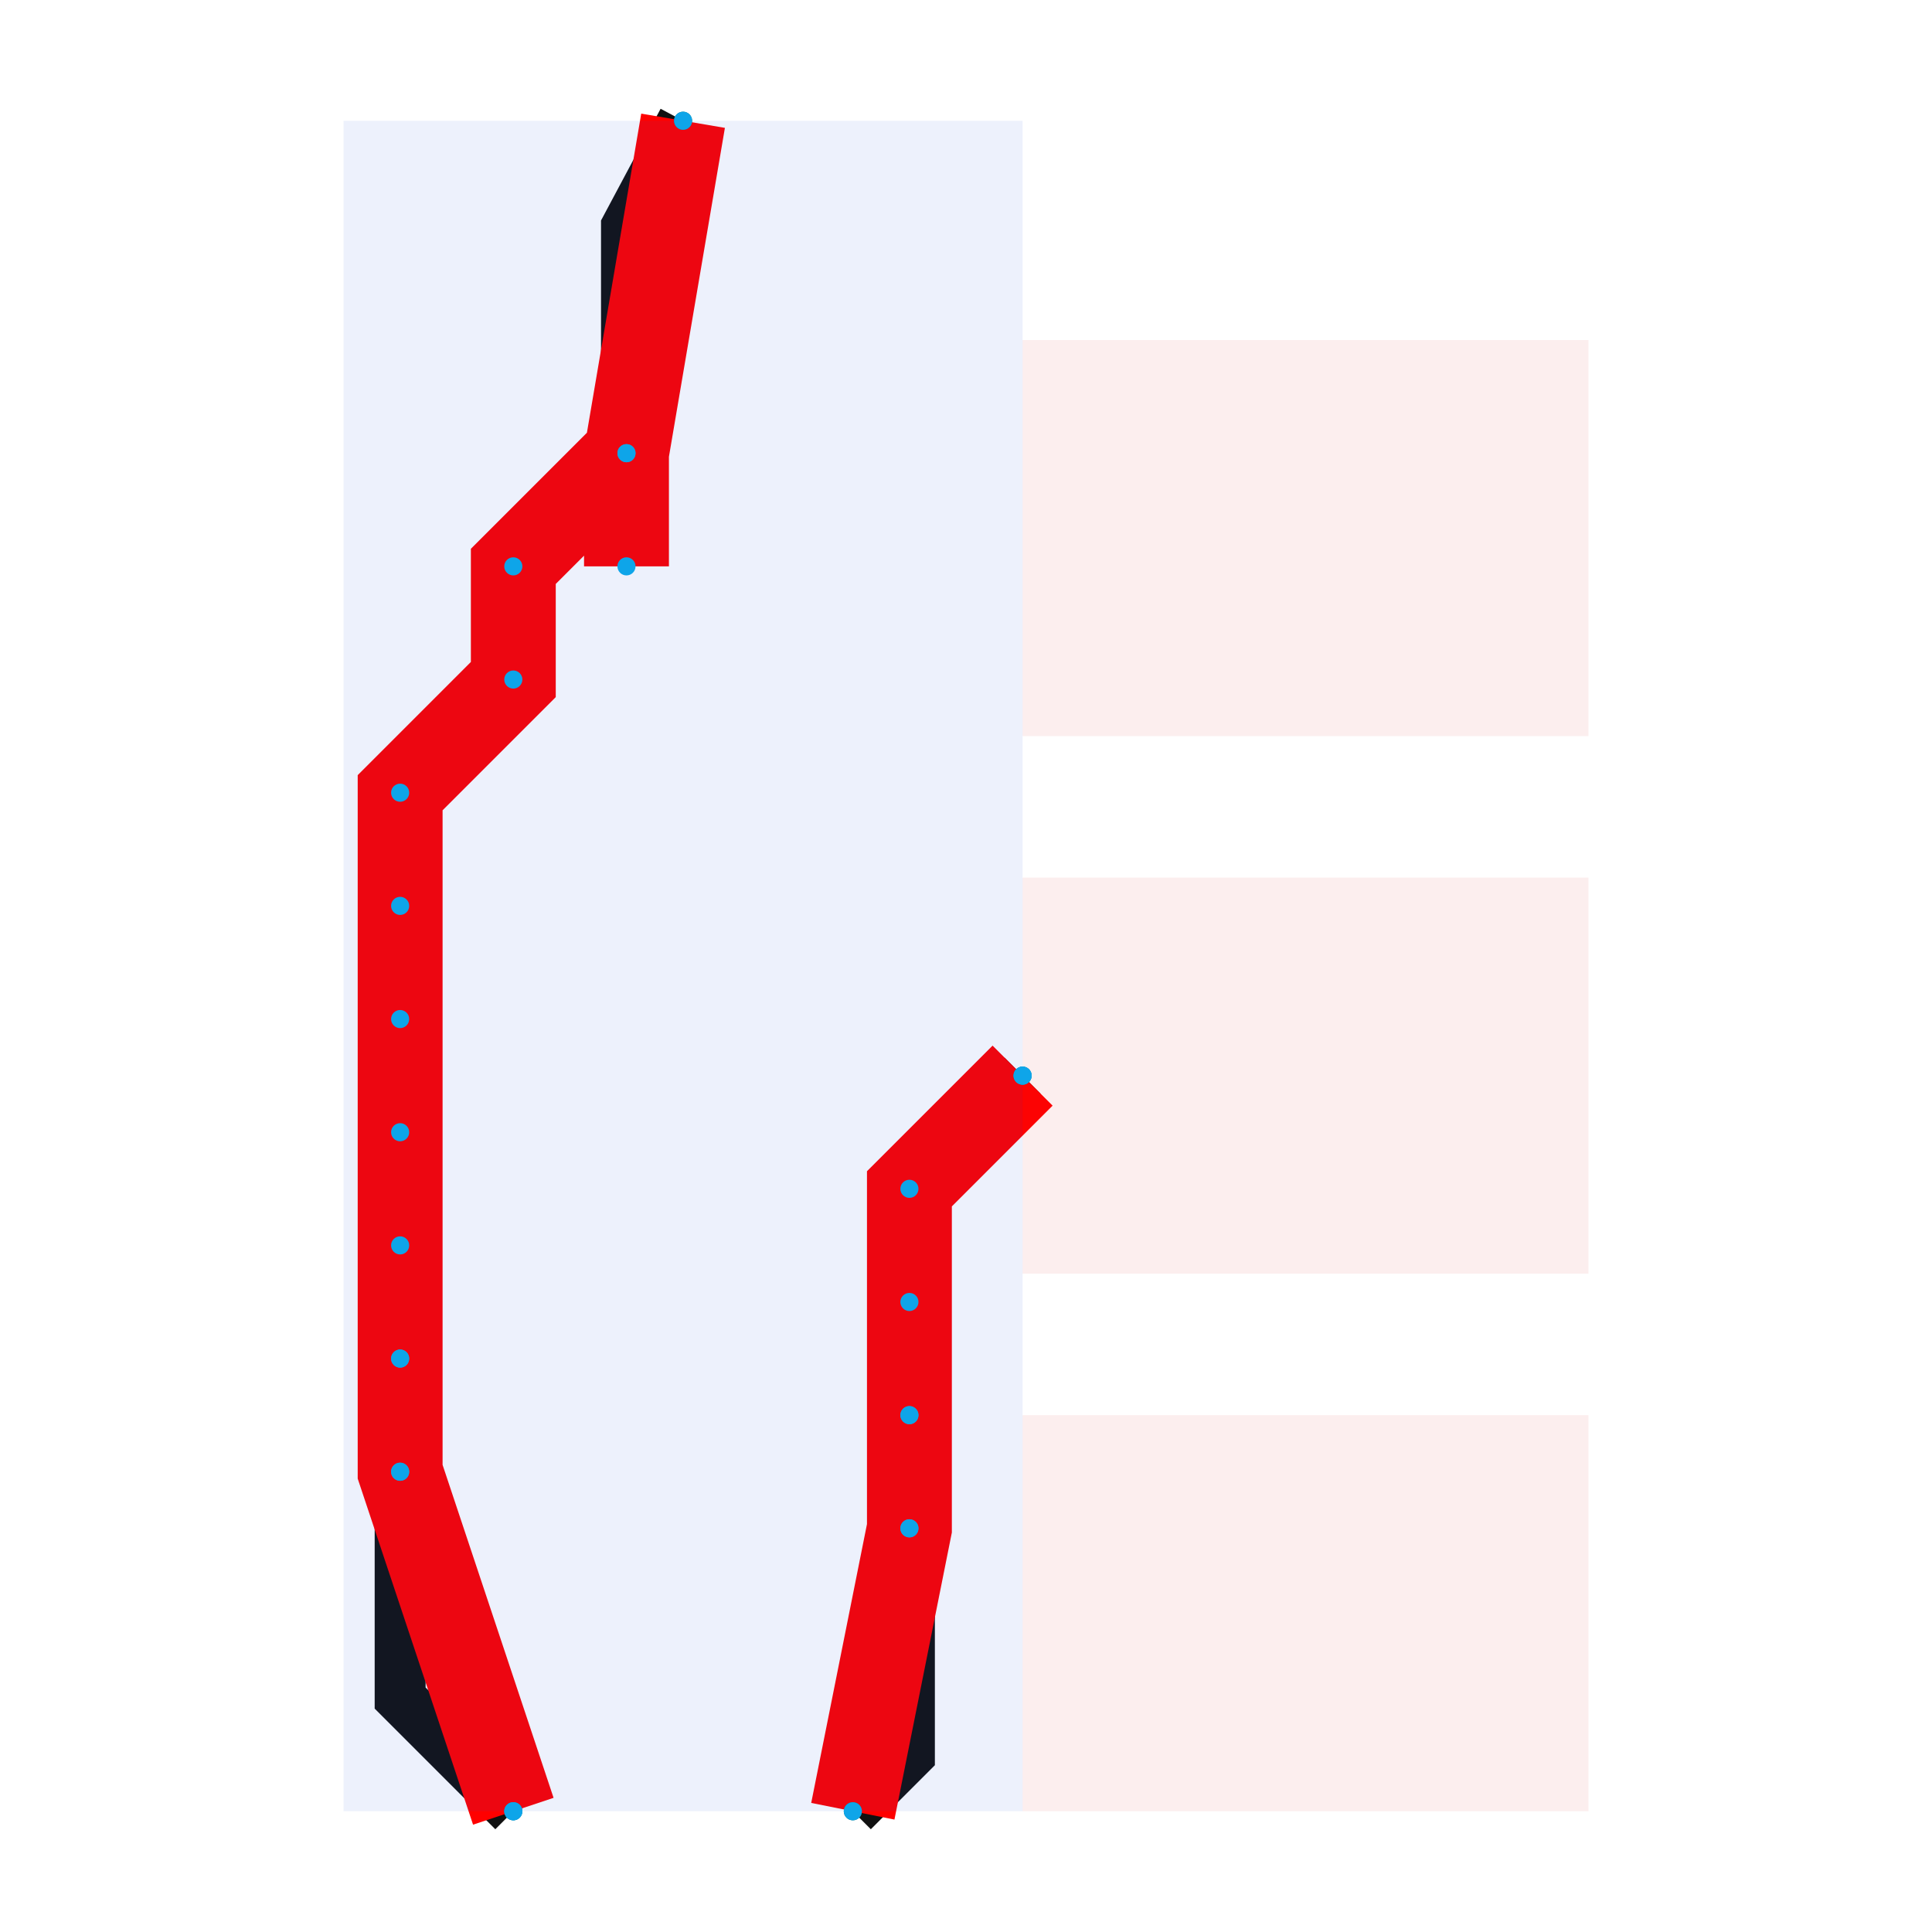
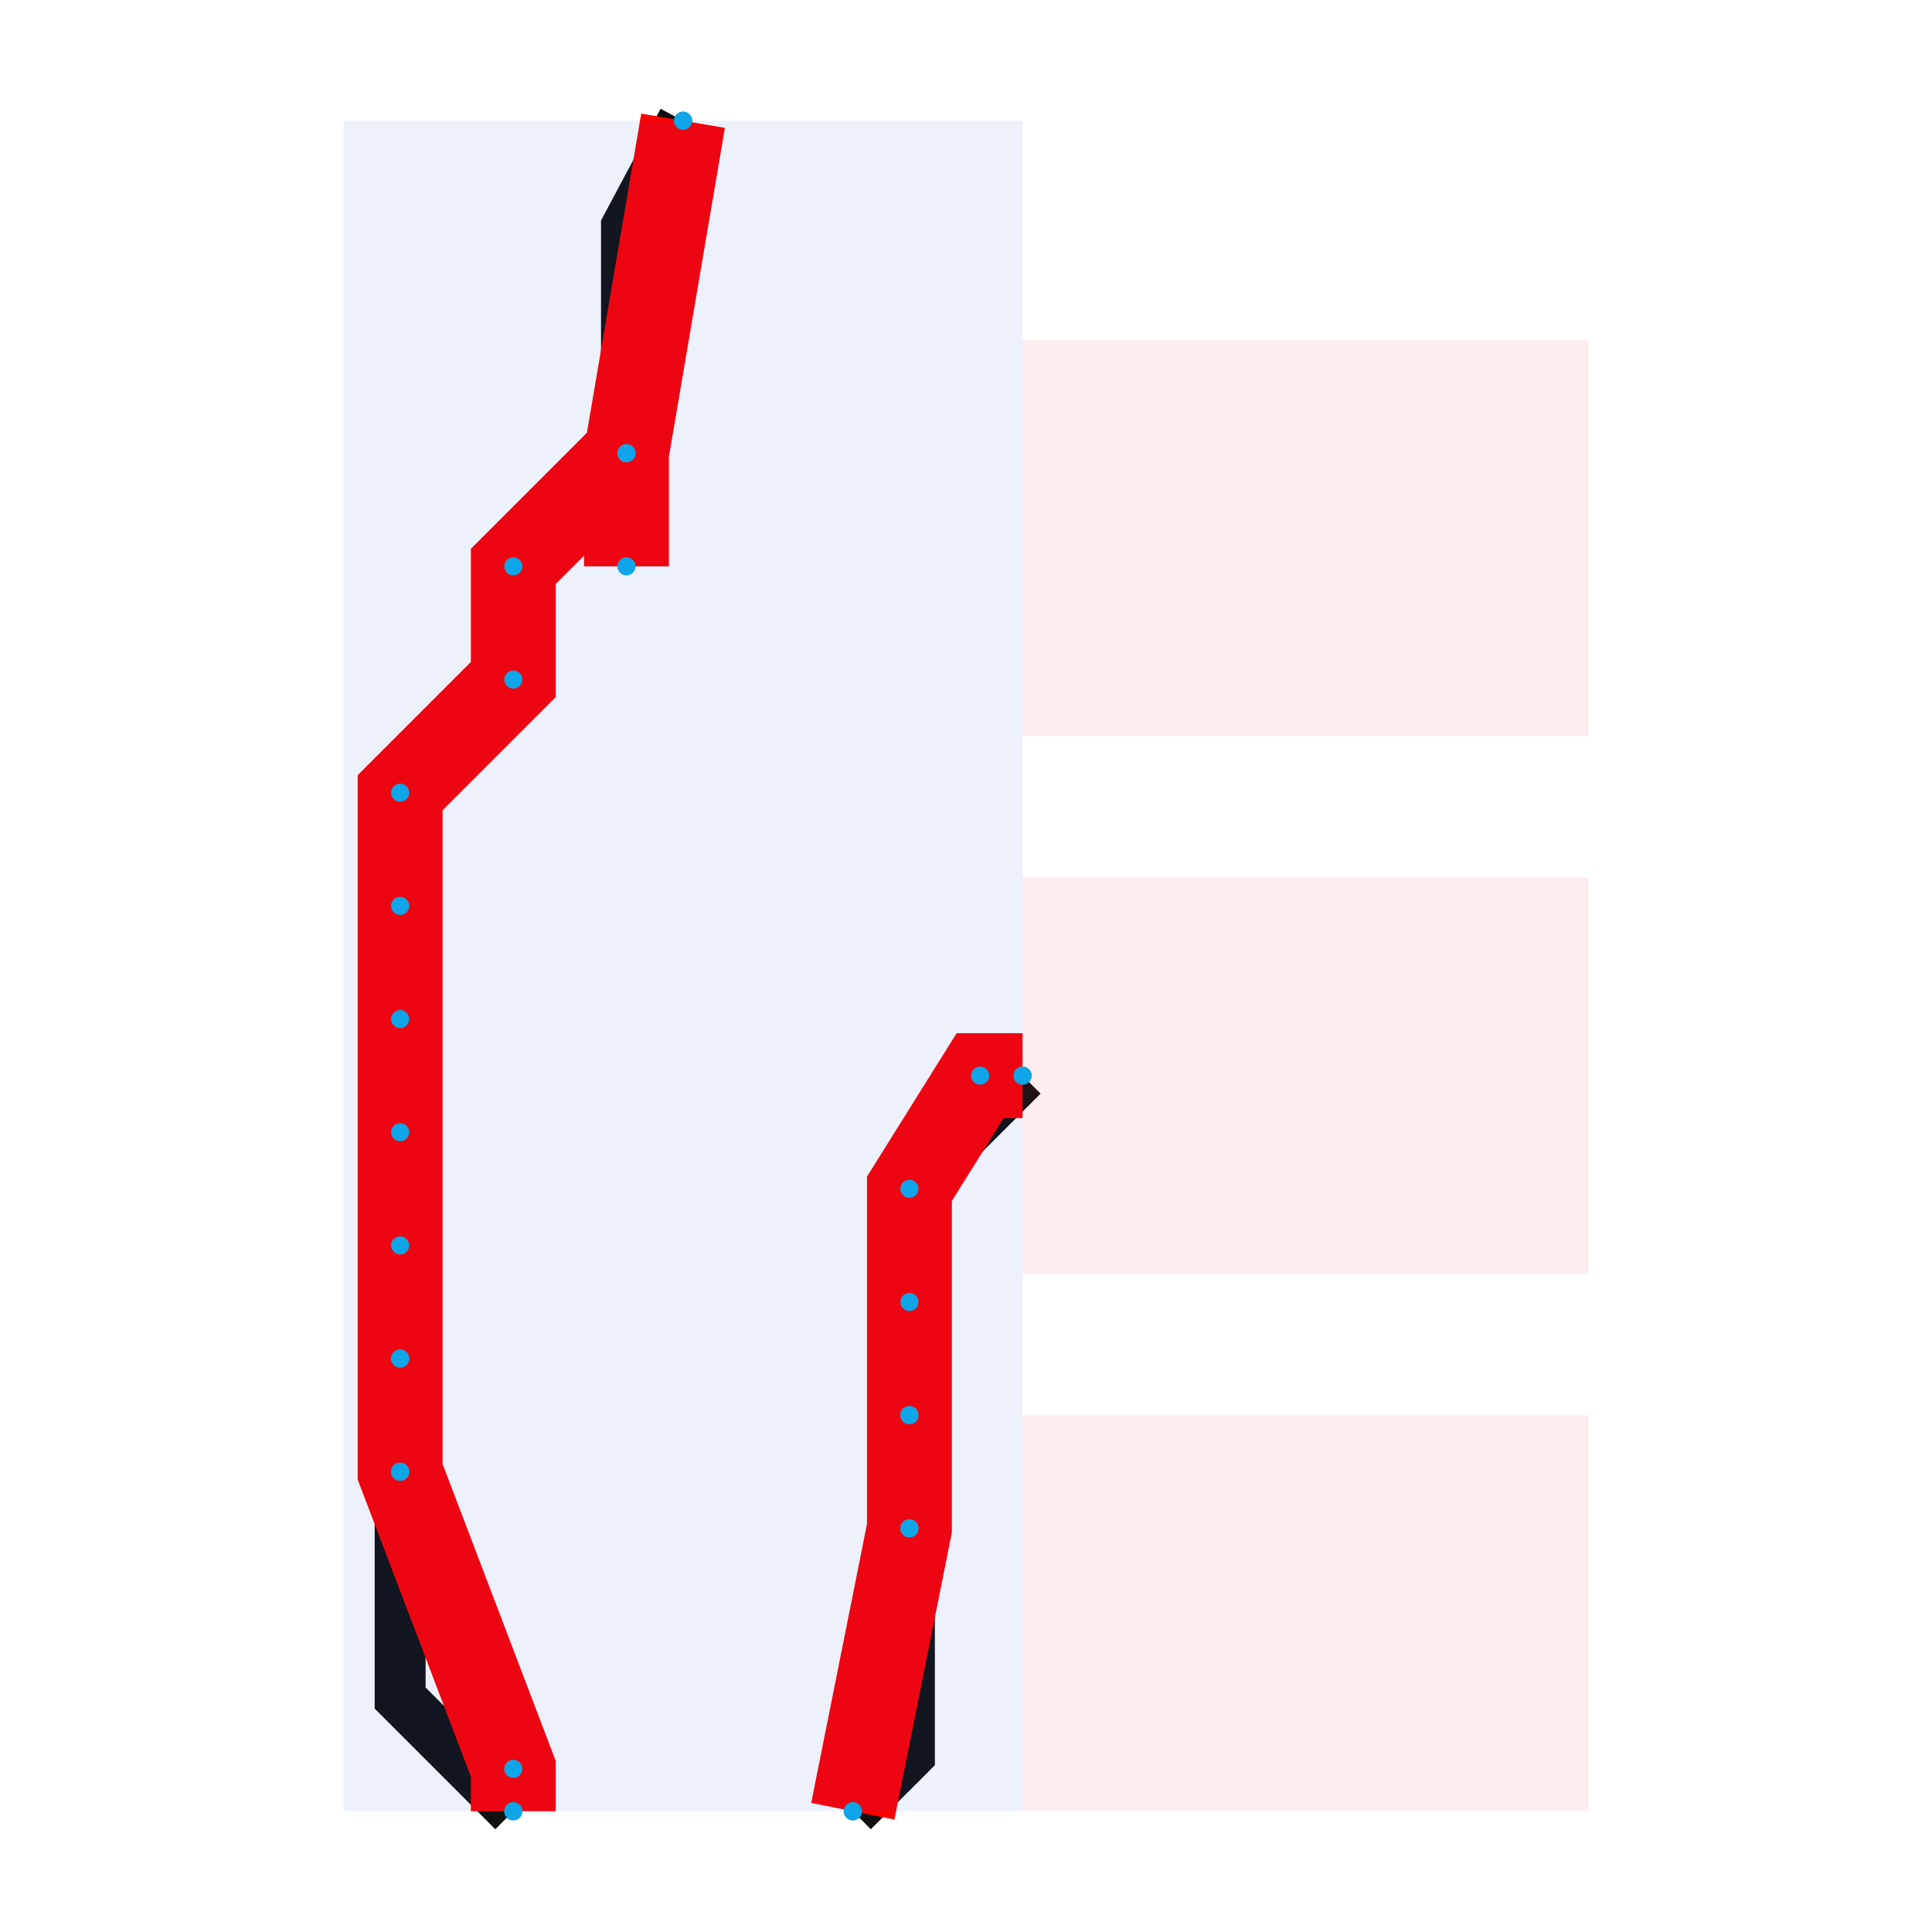
<svg xmlns="http://www.w3.org/2000/svg" width="640" height="640" viewBox="0 0 640 640">
  <rect width="100%" height="100%" fill="white" />
  <g>
    <polyline data-points="-12.7,-7.299999999999999 -12.700000000000001,-7.300000000000001 -12.9,-7.1000000000000005 -12.9,-6.9 -12.9,-6.7 -12.9,-6.5 -12.9,-6.3 -12.9,-6.1 -12.9,-5.8999999999999995 -12.9,-5.699999999999999 -12.9,-5.499999999999999 -12.700000000000001,-5.299999999999999 -12.700000000000001,-5.099999999999999 -12.500000000000002,-4.899999999999999 -12.500000000000002,-4.699999999999998 -12.500000000000002,-4.499999999999998 -12.4,-4.3125" data-type="line" data-label="original:source_net_7" points="170.042,600 170.042,600 132.552,562.51 132.552,525.021 132.552,487.531 132.552,450.042 132.552,412.552 132.552,375.063 132.552,337.573 132.552,300.084 132.552,262.594 170.042,225.105 170.042,187.615 207.531,150.126 207.531,112.636 207.531,75.146 226.276,40" fill="none" stroke="#111111" stroke-width="16.87" />
  </g>
  <g>
    <polyline data-points="-11.8,-6 -11.8,-6 -12,-6.2 -12,-6.4 -12,-6.6000000000000005 -12,-6.800000000000001 -12,-7.000000000000001 -12,-7.200000000000001 -12.100000000000001,-7.299999999999999" data-type="line" data-label="original:source_net_13" points="338.745,356.318 338.745,356.318 301.255,393.808 301.255,431.297 301.255,468.787 301.255,506.276 301.255,543.766 301.255,581.255 282.51,600" fill="none" stroke="#111111" stroke-width="16.87" />
  </g>
  <g>
-     <polyline data-points="-12.7,-7.299999999999999 -12.700000000000001,-7.300000000000001 -12.9,-6.7 -12.9,-6.5 -12.9,-6.7 -12.9,-6.5 -12.9,-6.3 -12.9,-6.1 -12.9,-5.8999999999999995 -12.9,-5.699999999999999 -12.9,-5.499999999999999 -12.700000000000001,-5.299999999999999 -12.700000000000001,-5.099999999999999 -12.500000000000002,-4.899999999999999 -12.500000000000002,-5.099999999999999 -12.500000000000002,-4.899999999999999 -12.4,-4.3125" data-type="line" data-label="source_net_7" points="170.042,600 170.042,600 132.552,487.531 132.552,450.042 132.552,487.531 132.552,450.042 132.552,412.552 132.552,375.063 132.552,337.573 132.552,300.084 132.552,262.594 170.042,225.105 170.042,187.615 207.531,150.126 207.531,187.615 207.531,150.126 226.276,40" fill="none" stroke="#FF0000" stroke-width="28.117" />
+     <polyline data-points="-12.7,-7.299999999999999 -12.700000000000001,-7.2250000000000005 -12.9,-6.7 -12.9,-6.5 -12.9,-6.7 -12.9,-6.5 -12.9,-6.3 -12.9,-6.1 -12.9,-5.8999999999999995 -12.9,-5.699999999999999 -12.9,-5.499999999999999 -12.700000000000001,-5.299999999999999 -12.700000000000001,-5.099999999999999 -12.500000000000002,-4.899999999999999 -12.500000000000002,-5.099999999999999 -12.500000000000002,-4.899999999999999 -12.4,-4.3125" data-type="line" data-label="source_net_7" points="170.042,600 170.042,585.941 132.552,487.531 132.552,450.042 132.552,487.531 132.552,450.042 132.552,412.552 132.552,375.063 132.552,337.573 132.552,300.084 132.552,262.594 170.042,225.105 170.042,187.615 207.531,150.126 207.531,187.615 207.531,150.126 226.276,40" fill="none" stroke="#FF0000" stroke-width="28.117" />
  </g>
  <g>
-     <polyline data-points="-11.8,-6 -11.8,-6 -12,-6.2 -12,-6.4 -12,-6.6000000000000005 -12,-6.800000000000001 -12,-6.6000000000000005 -12,-6.800000000000001 -12.100000000000001,-7.299999999999999" data-type="line" data-label="source_net_13" points="338.745,356.318 338.745,356.318 301.255,393.808 301.255,431.297 301.255,468.787 301.255,506.276 301.255,468.787 301.255,506.276 282.51,600" fill="none" stroke="#FF0000" stroke-width="28.117" />
+     <polyline data-points="-11.8,-6 -11.875,-6 -12,-6.2 -12,-6.4 -12,-6.6000000000000005 -12,-6.800000000000001 -12,-6.6000000000000005 -12,-6.800000000000001 -12.100000000000001,-7.299999999999999" data-type="line" data-label="source_net_13" points="338.745,356.318 324.686,356.318 301.255,393.808 301.255,431.297 301.255,468.787 301.255,506.276 301.255,468.787 301.255,506.276 282.51,600" fill="none" stroke="#FF0000" stroke-width="28.117" />
  </g>
  <g>
    <rect data-type="rect" data-label="cmn_65" data-x="-12.4" data-y="-5.80625" x="113.808" y="40" width="224.937" height="560" fill="rgba(29, 78, 216, 0.08)" stroke="#1d4ed8" stroke-width="0.005" />
  </g>
  <g>
    <rect data-type="rect" data-label="obstacle:rect:0" data-x="-11.3" data-y="-5.05" x="338.745" y="112.636" width="187.448" height="131.213" fill="rgba(220, 38, 38, 0.08)" stroke="#dc2626" stroke-width="0.005" />
  </g>
  <g>
    <rect data-type="rect" data-label="obstacle:rect:1" data-x="-11.3" data-y="-6" x="338.745" y="290.711" width="187.448" height="131.213" fill="rgba(220, 38, 38, 0.08)" stroke="#dc2626" stroke-width="0.005" />
  </g>
  <g>
    <rect data-type="rect" data-label="obstacle:rect:2" data-x="-11.3" data-y="-6.95" x="338.745" y="468.787" width="187.448" height="131.213" fill="rgba(220, 38, 38, 0.08)" stroke="#dc2626" stroke-width="0.005" />
  </g>
  <g>
    <circle data-type="point" data-label="source_net_13" data-x="-11.8" data-y="-6" cx="338.745" cy="356.318" r="3" fill="#0f766e" />
  </g>
  <g>
    <circle data-type="point" data-label="source_net_13" data-x="-12.100000000000001" data-y="-7.299999999999999" cx="282.51" cy="600" r="3" fill="#0f766e" />
  </g>
  <g>
    <circle data-type="point" data-label="source_net_7" data-x="-12.7" data-y="-7.299999999999999" cx="170.042" cy="600" r="3" fill="#0f766e" />
  </g>
  <g>
    <circle data-type="point" data-label="source_net_7" data-x="-12.4" data-y="-4.3125" cx="226.276" cy="40" r="3" fill="#0f766e" />
  </g>
  <g>
    <circle data-type="point" data-label="" data-x="-12.7" data-y="-7.299999999999999" cx="170.042" cy="600" r="3" fill="#0ea5e9" />
  </g>
  <g>
-     <circle data-type="point" data-label="" data-x="-12.700000000000001" data-y="-7.300000000000001" cx="170.042" cy="600" r="3" fill="#0ea5e9" />
+     <circle data-type="point" data-label="" data-x="-12.700000000000001" data-y="-7.2250000000000005" cx="170.042" cy="585.941" r="3" fill="#0ea5e9" />
  </g>
  <g>
    <circle data-type="point" data-label="" data-x="-12.9" data-y="-6.7" cx="132.552" cy="487.531" r="3" fill="#0ea5e9" />
  </g>
  <g>
    <circle data-type="point" data-label="" data-x="-12.9" data-y="-6.5" cx="132.552" cy="450.042" r="3" fill="#0ea5e9" />
  </g>
  <g>
    <circle data-type="point" data-label="" data-x="-12.9" data-y="-6.7" cx="132.552" cy="487.531" r="3" fill="#0ea5e9" />
  </g>
  <g>
    <circle data-type="point" data-label="" data-x="-12.9" data-y="-6.5" cx="132.552" cy="450.042" r="3" fill="#0ea5e9" />
  </g>
  <g>
    <circle data-type="point" data-label="" data-x="-12.9" data-y="-6.3" cx="132.552" cy="412.552" r="3" fill="#0ea5e9" />
  </g>
  <g>
    <circle data-type="point" data-label="" data-x="-12.9" data-y="-6.1" cx="132.552" cy="375.063" r="3" fill="#0ea5e9" />
  </g>
  <g>
    <circle data-type="point" data-label="" data-x="-12.9" data-y="-5.8999999999999995" cx="132.552" cy="337.573" r="3" fill="#0ea5e9" />
  </g>
  <g>
    <circle data-type="point" data-label="" data-x="-12.9" data-y="-5.699999999999999" cx="132.552" cy="300.084" r="3" fill="#0ea5e9" />
  </g>
  <g>
    <circle data-type="point" data-label="" data-x="-12.9" data-y="-5.499999999999999" cx="132.552" cy="262.594" r="3" fill="#0ea5e9" />
  </g>
  <g>
    <circle data-type="point" data-label="" data-x="-12.700000000000001" data-y="-5.299999999999999" cx="170.042" cy="225.105" r="3" fill="#0ea5e9" />
  </g>
  <g>
    <circle data-type="point" data-label="" data-x="-12.700000000000001" data-y="-5.099999999999999" cx="170.042" cy="187.615" r="3" fill="#0ea5e9" />
  </g>
  <g>
    <circle data-type="point" data-label="" data-x="-12.500000000000002" data-y="-4.899999999999999" cx="207.531" cy="150.126" r="3" fill="#0ea5e9" />
  </g>
  <g>
    <circle data-type="point" data-label="" data-x="-12.500000000000002" data-y="-5.099999999999999" cx="207.531" cy="187.615" r="3" fill="#0ea5e9" />
  </g>
  <g>
    <circle data-type="point" data-label="" data-x="-12.500000000000002" data-y="-4.899999999999999" cx="207.531" cy="150.126" r="3" fill="#0ea5e9" />
  </g>
  <g>
    <circle data-type="point" data-label="" data-x="-12.4" data-y="-4.3125" cx="226.276" cy="40" r="3" fill="#0ea5e9" />
  </g>
  <g>
    <circle data-type="point" data-label="" data-x="-11.8" data-y="-6" cx="338.745" cy="356.318" r="3" fill="#0ea5e9" />
  </g>
  <g>
-     <circle data-type="point" data-label="" data-x="-11.8" data-y="-6" cx="338.745" cy="356.318" r="3" fill="#0ea5e9" />
+     <circle data-type="point" data-label="" data-x="-11.875" data-y="-6" cx="324.686" cy="356.318" r="3" fill="#0ea5e9" />
  </g>
  <g>
    <circle data-type="point" data-label="" data-x="-12" data-y="-6.2" cx="301.255" cy="393.808" r="3" fill="#0ea5e9" />
  </g>
  <g>
    <circle data-type="point" data-label="" data-x="-12" data-y="-6.4" cx="301.255" cy="431.297" r="3" fill="#0ea5e9" />
  </g>
  <g>
    <circle data-type="point" data-label="" data-x="-12" data-y="-6.6000000000000005" cx="301.255" cy="468.787" r="3" fill="#0ea5e9" />
  </g>
  <g>
    <circle data-type="point" data-label="" data-x="-12" data-y="-6.800000000000001" cx="301.255" cy="506.276" r="3" fill="#0ea5e9" />
  </g>
  <g>
    <circle data-type="point" data-label="" data-x="-12" data-y="-6.6000000000000005" cx="301.255" cy="468.787" r="3" fill="#0ea5e9" />
  </g>
  <g>
    <circle data-type="point" data-label="" data-x="-12" data-y="-6.800000000000001" cx="301.255" cy="506.276" r="3" fill="#0ea5e9" />
  </g>
  <g>
    <circle data-type="point" data-label="" data-x="-12.100000000000001" data-y="-7.299999999999999" cx="282.51" cy="600" r="3" fill="#0ea5e9" />
  </g>
  <g id="crosshair" style="display: none">
    <line id="crosshair-h" y1="0" y2="640" stroke="#666" stroke-width="0.5" />
    <line id="crosshair-v" x1="0" x2="640" stroke="#666" stroke-width="0.5" />
    <text id="coordinates" font-family="monospace" font-size="12" fill="#666" />
  </g>
</svg>
